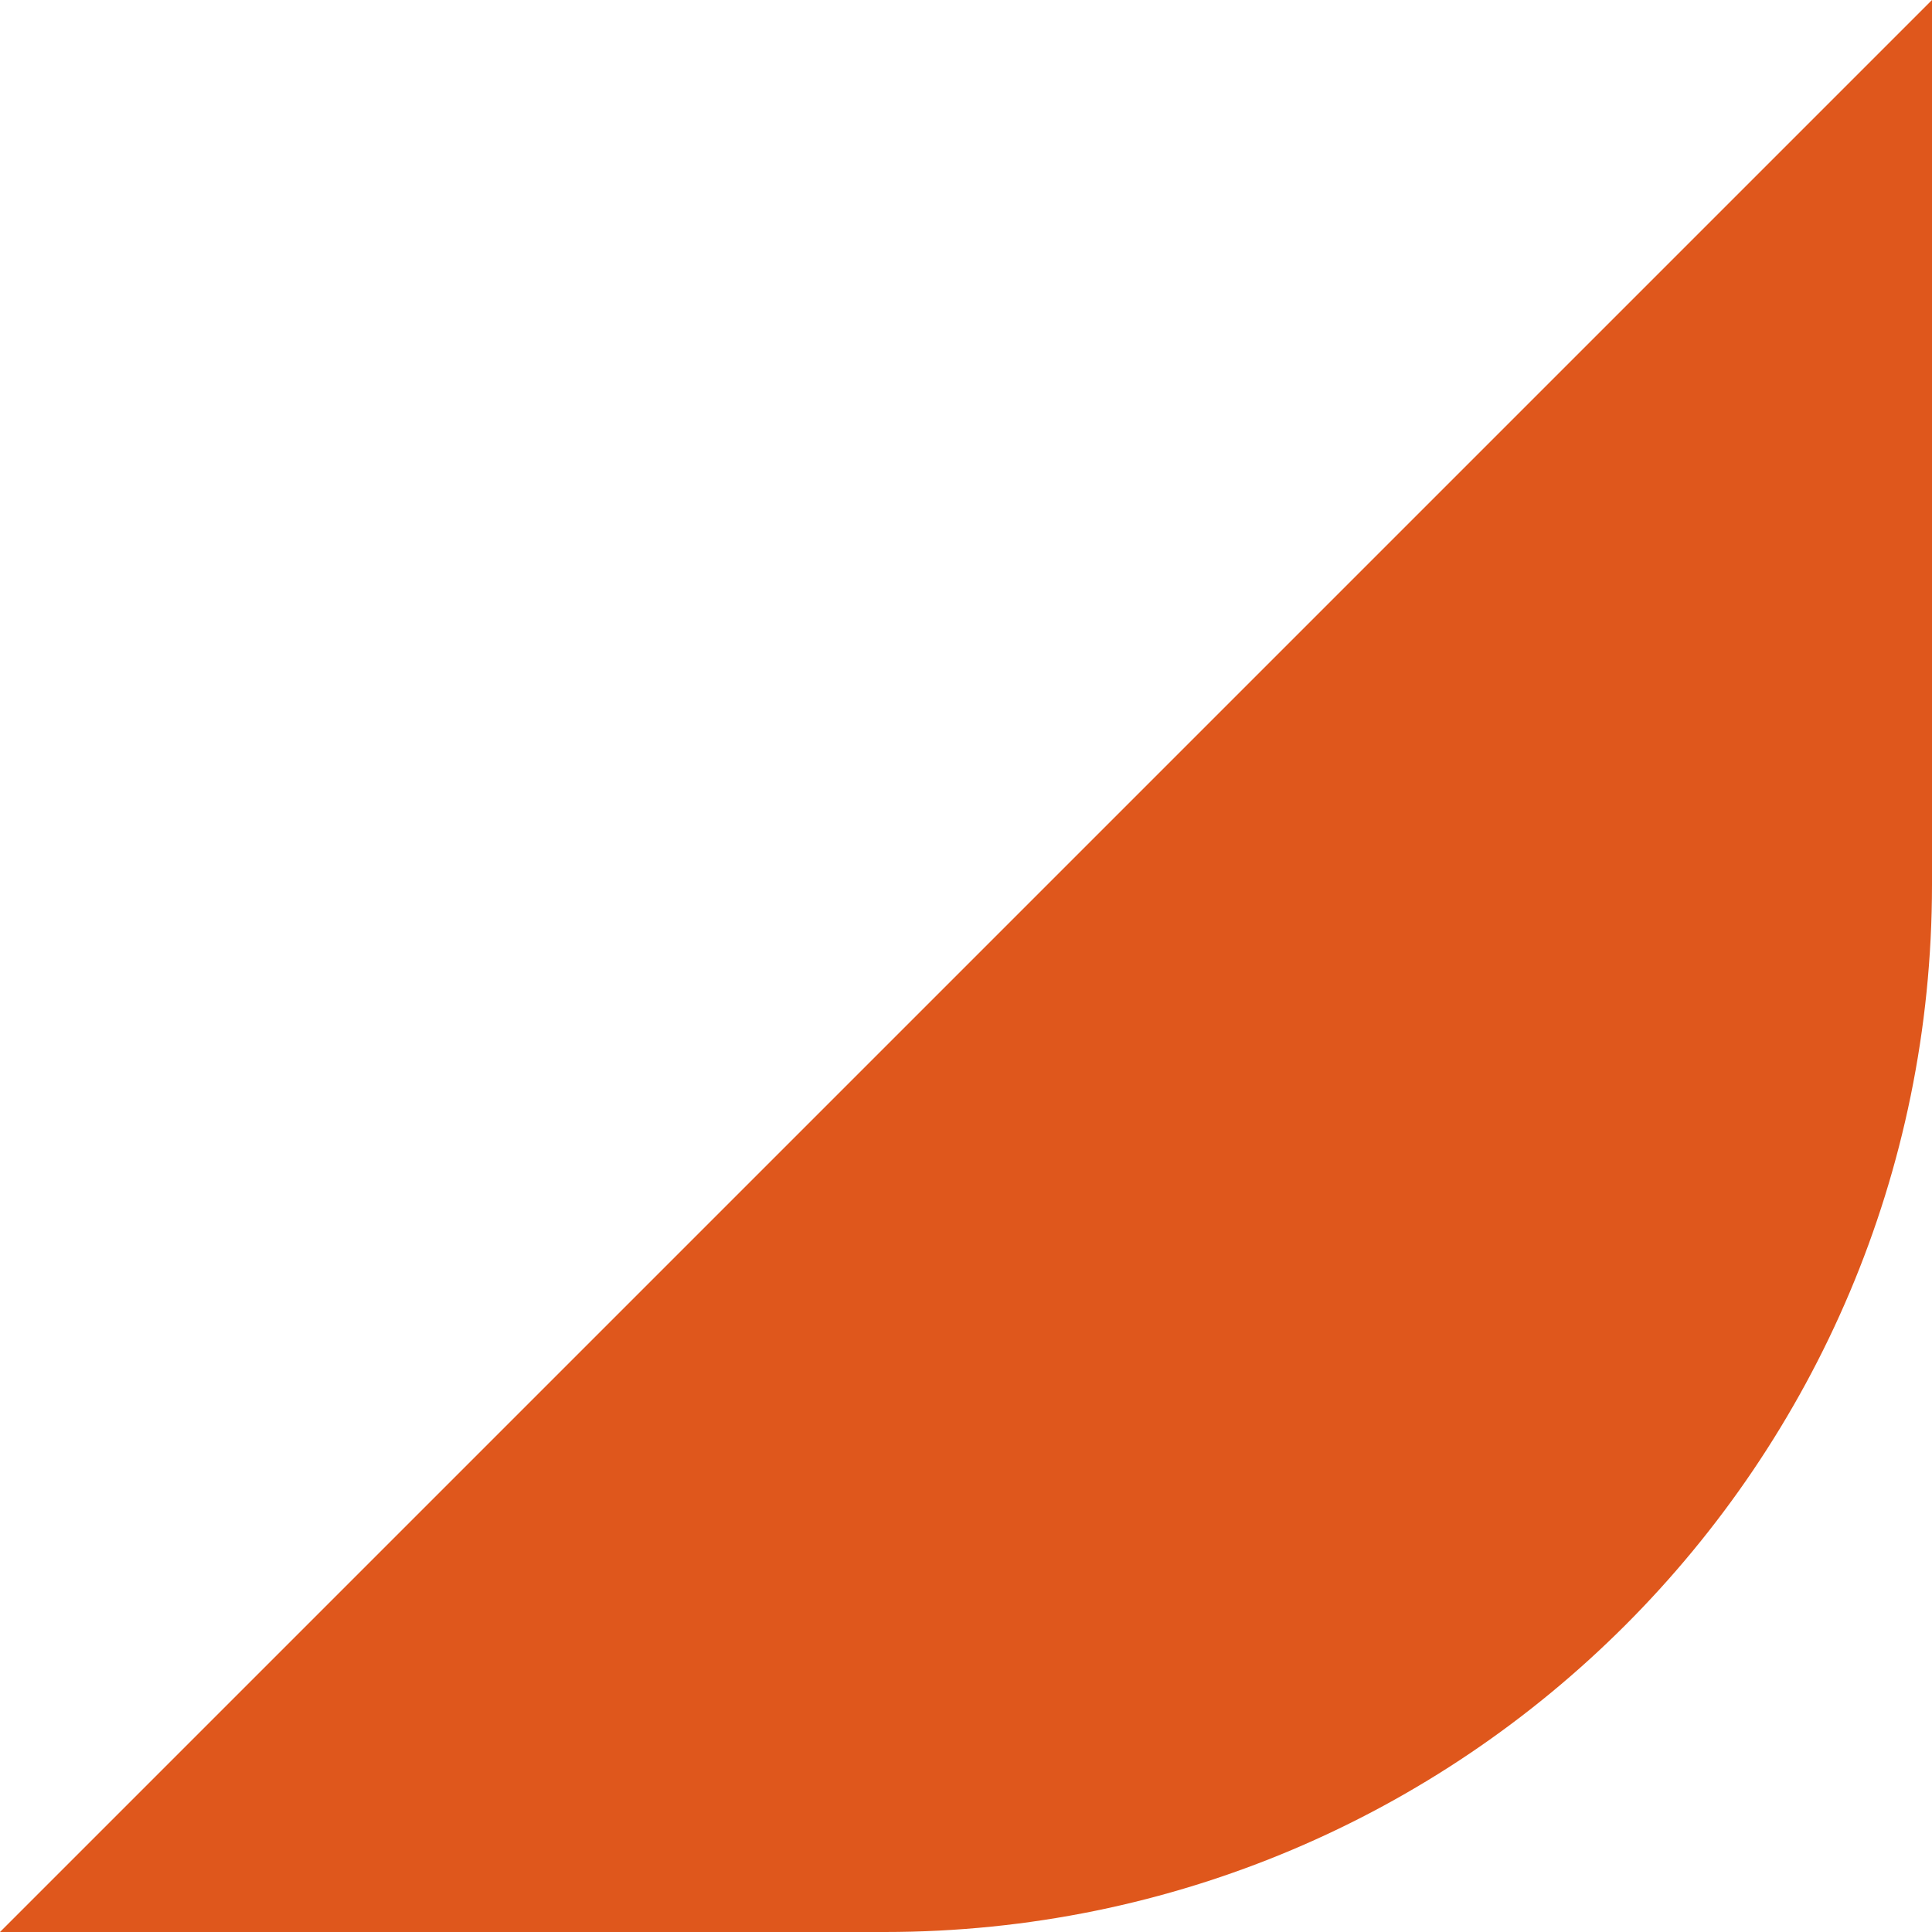
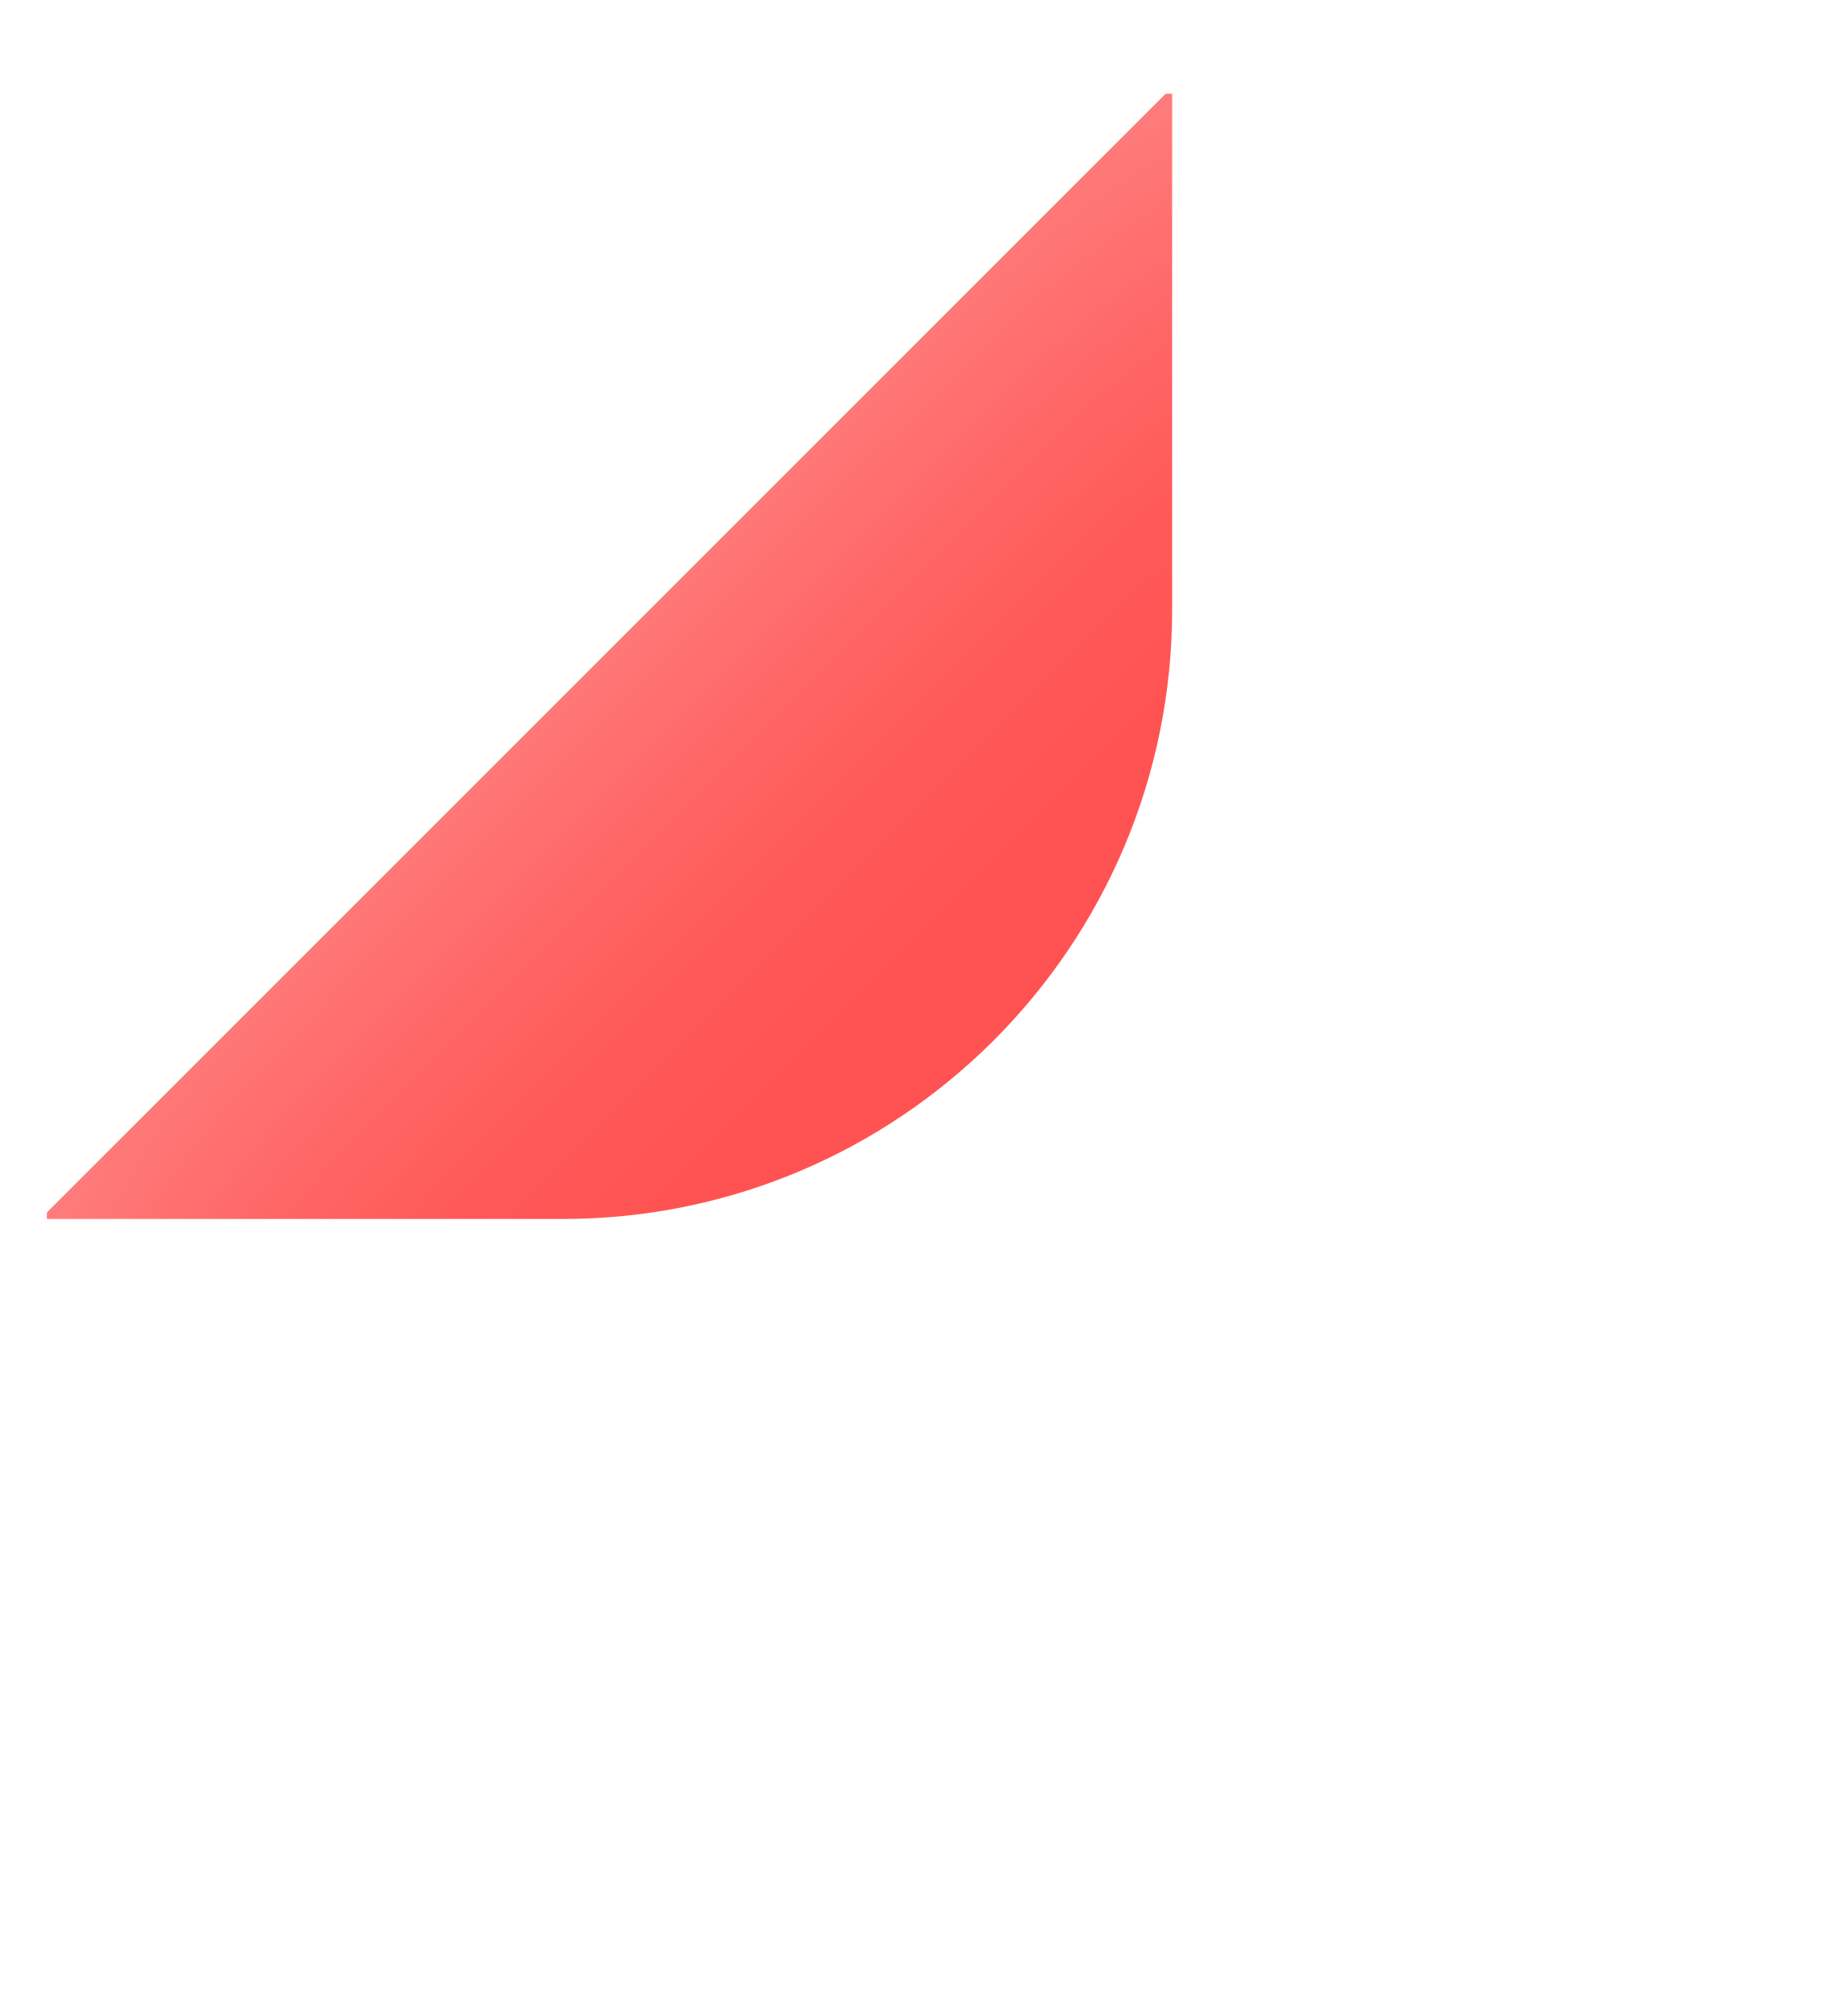
- <svg xmlns="http://www.w3.org/2000/svg" id="Layer_1" viewBox="0 0 23.98 23.98">
+ <svg xmlns="http://www.w3.org/2000/svg" width="39" height="43" viewBox="0 0 39 43" fill="none">
+   <g id="Mask group">
+     <mask id="mask0_845_1162" style="mask-type:alpha" maskUnits="userSpaceOnUse" x="1" y="2" width="24" height="24">
+       <path id="Rectangle 123" d="M1 2L25 2L25 13C25 20.18 19.18 26 12 26L1 26L1 2Z" fill="#82BDBF" />
+     </mask>
+     <g mask="url(#mask0_845_1162)">
+       <g id="Rectangle 152" filter="url(#filter0_i_845_1162)">
+         <rect y="26.861" width="40.816" height="22.411" transform="rotate(-45 0 26.8613)" fill="#FF4747" fill-opacity="0.94" />
+       </g>
+     </g>
+   </g>
  <defs>
-     <style>
-       .cls-1 {
-         fill: #df571c;
-       }
-     </style>
+     <filter id="filter0_i_845_1162" x="0" y="-2" width="44.708" height="47.708" filterUnits="userSpaceOnUse" color-interpolation-filters="sRGB">
+       <feFlood flood-opacity="0" result="BackgroundImageFix" />
+       <feBlend mode="normal" in="SourceGraphic" in2="BackgroundImageFix" result="shape" />
+       <feColorMatrix in="SourceAlpha" type="matrix" values="0 0 0 0 0 0 0 0 0 0 0 0 0 0 0 0 0 0 127 0" result="hardAlpha" />
+       <feOffset dy="3" />
+       <feGaussianBlur stdDeviation="4" />
+       <feComposite in2="hardAlpha" operator="arithmetic" k2="-1" k3="1" />
+       <feColorMatrix type="matrix" values="0 0 0 0 1 0 0 0 0 1 0 0 0 0 1 0 0 0 0.3 0" />
+       <feBlend mode="normal" in2="shape" result="effect1_innerShadow_845_1162" />
+     </filter>
  </defs>
-   <path class="cls-1" d="M23.98,0v10.98c0,7.18-5.82,13-13,13H0L23.98,0Z" />
</svg>
